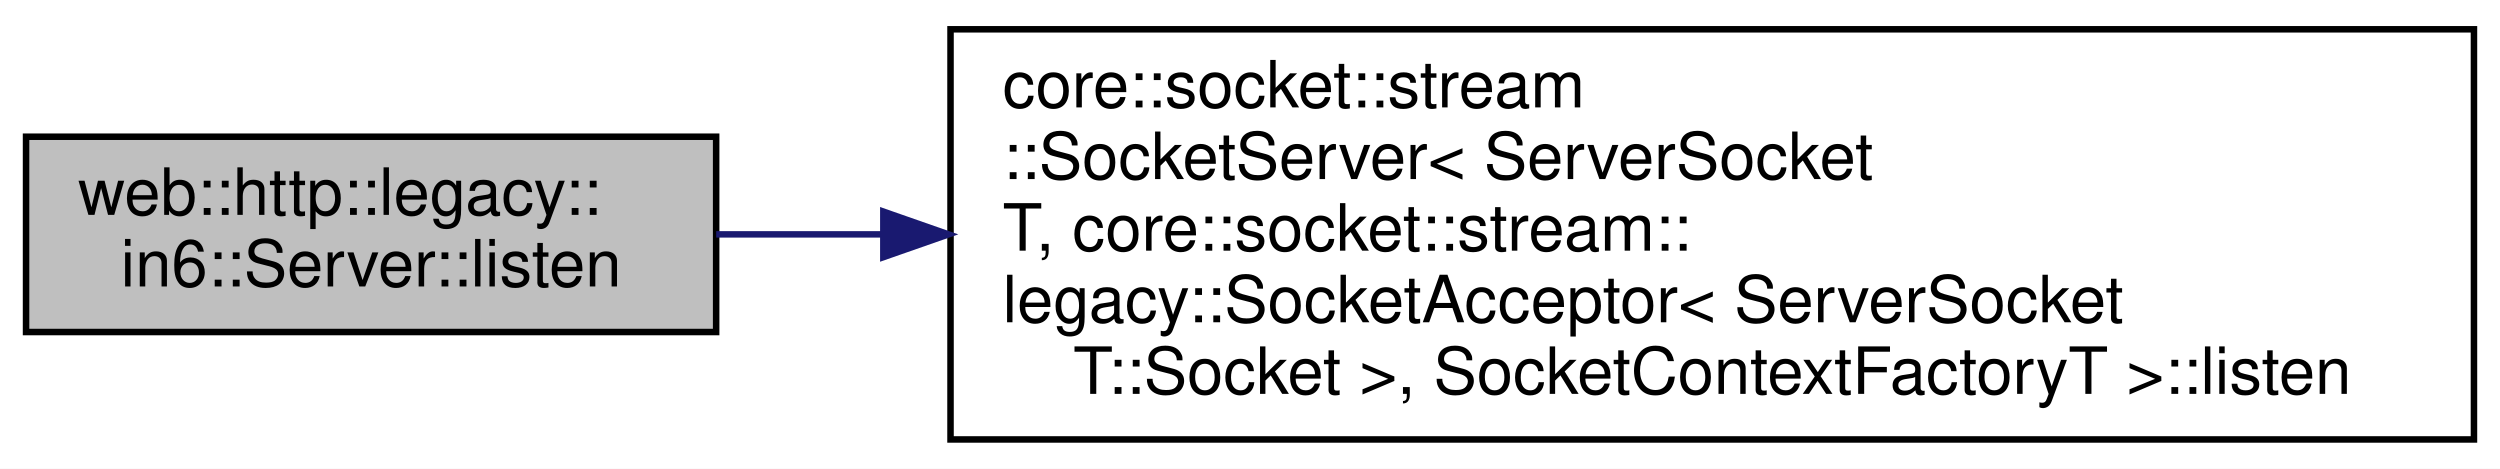
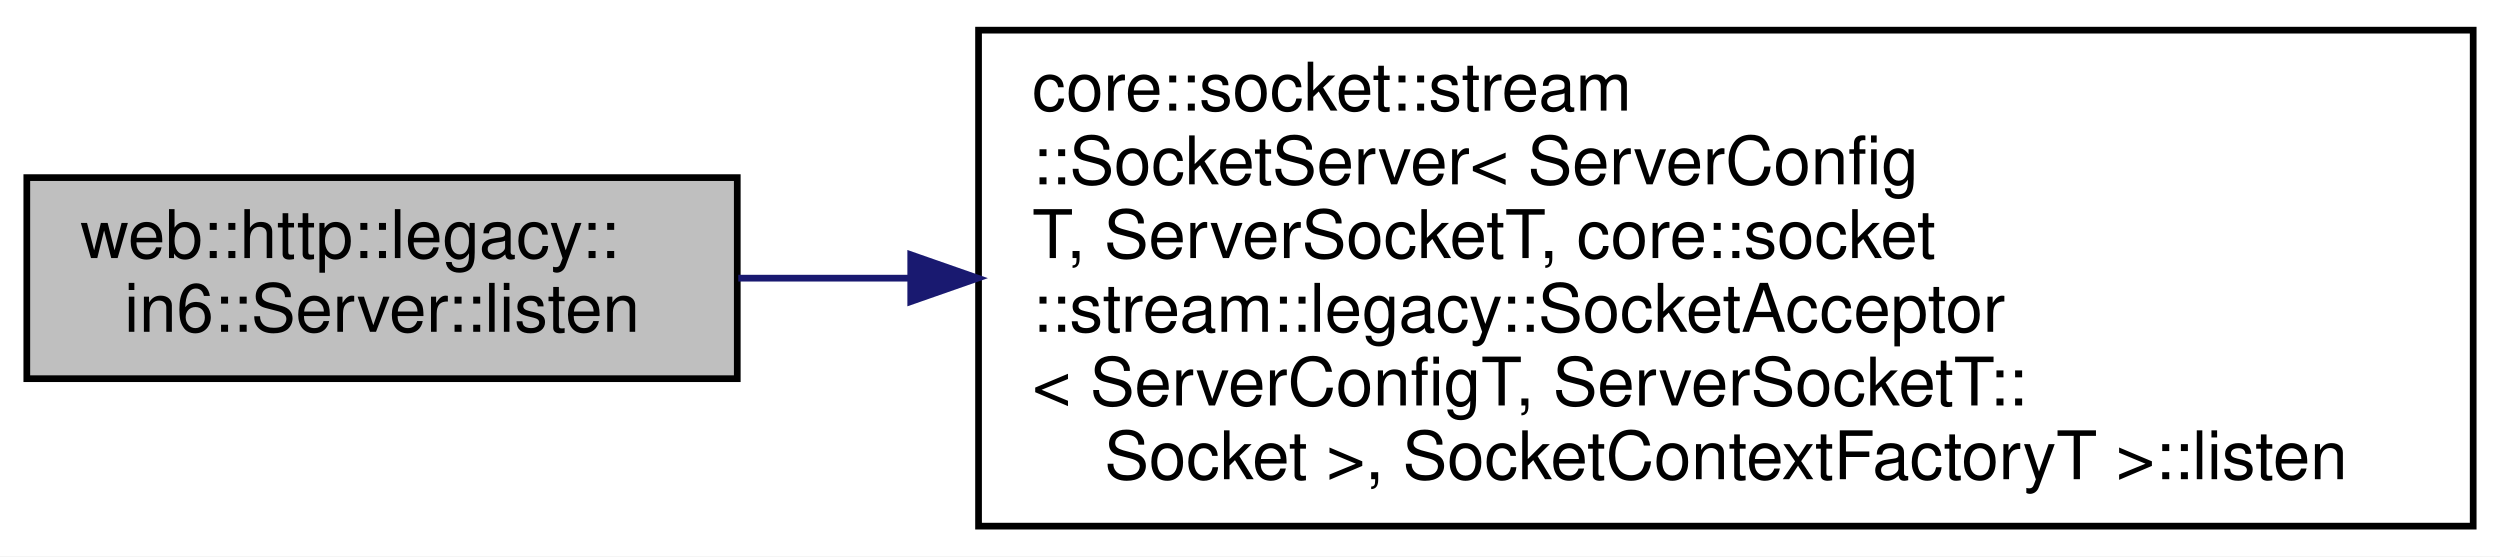
- <svg xmlns="http://www.w3.org/2000/svg" xmlns:xlink="http://www.w3.org/1999/xlink" width="384pt" height="72pt" viewBox="0.00 0.00 384.00 72.00">
-   <g id="graph0" class="graph" transform="scale(1 1) rotate(0) translate(4 68)">
-     <polygon fill="white" stroke="transparent" points="-4,4 -4,-68 380,-68 380,4 -4,4" />
+ <svg xmlns="http://www.w3.org/2000/svg" xmlns:xlink="http://www.w3.org/1999/xlink" width="373pt" height="83pt" viewBox="0.00 0.00 373.00 83.00">
+   <g id="graph0" class="graph" transform="scale(1 1) rotate(0) translate(4 79)">
+     <polygon fill="white" stroke="transparent" points="-4,4 -4,-79 369,-79 369,4 -4,4" />
    <g id="node1" class="node">
      <g id="a_node1">
        <a xlink:title=" ">
-           <polygon fill="#bfbfbf" stroke="black" points="0,-17 0,-47 106,-47 106,-17 0,-17" />
-           <text text-anchor="start" x="8" y="-35" font-family="Helvetica,sans-Serif" font-size="10.00">web::http::legacy::</text>
-           <text text-anchor="middle" x="53" y="-24" font-family="Helvetica,sans-Serif" font-size="10.00">in6::Server::listen</text>
+           <polygon fill="#bfbfbf" stroke="black" points="0,-22.5 0,-52.5 106,-52.5 106,-22.5 0,-22.5" />
+           <text text-anchor="start" x="8" y="-40.5" font-family="Helvetica,sans-Serif" font-size="10.00">web::http::legacy::</text>
+           <text text-anchor="middle" x="53" y="-29.5" font-family="Helvetica,sans-Serif" font-size="10.00">in6::Server::listen</text>
        </a>
      </g>
    </g>
    <g id="node2" class="node">
      <g id="a_node2">
-         <a xlink:href="classcore_1_1socket_1_1stream_1_1_socket_server.html#a8156b1caebcf1aae2ca9fee1a88dcd6f" target="_top" xlink:title=" ">
-           <polygon fill="white" stroke="black" points="142,-0.5 142,-63.5 376,-63.5 376,-0.5 142,-0.5" />
-           <text text-anchor="start" x="150" y="-51.5" font-family="Helvetica,sans-Serif" font-size="10.00">core::socket::stream</text>
-           <text text-anchor="start" x="150" y="-40.5" font-family="Helvetica,sans-Serif" font-size="10.00">::SocketServer&lt; ServerSocket</text>
-           <text text-anchor="start" x="150" y="-29.5" font-family="Helvetica,sans-Serif" font-size="10.00">T, core::socket::stream::</text>
-           <text text-anchor="start" x="150" y="-18.5" font-family="Helvetica,sans-Serif" font-size="10.00">legacy::SocketAcceptor&lt; ServerSocket</text>
-           <text text-anchor="middle" x="259" y="-7.5" font-family="Helvetica,sans-Serif" font-size="10.00">T::Socket &gt;, SocketContextFactoryT &gt;::listen</text>
+         <a xlink:href="classcore_1_1socket_1_1stream_1_1_socket_server.html#a17f6990664b3b663e275afe01f476cd8" target="_top" xlink:title=" ">
+           <polygon fill="white" stroke="black" points="142,-0.5 142,-74.5 365,-74.5 365,-0.5 142,-0.5" />
+           <text text-anchor="start" x="150" y="-62.5" font-family="Helvetica,sans-Serif" font-size="10.00">core::socket::stream</text>
+           <text text-anchor="start" x="150" y="-51.5" font-family="Helvetica,sans-Serif" font-size="10.00">::SocketServer&lt; ServerConfig</text>
+           <text text-anchor="start" x="150" y="-40.5" font-family="Helvetica,sans-Serif" font-size="10.00">T, ServerSocketT, core::socket</text>
+           <text text-anchor="start" x="150" y="-29.5" font-family="Helvetica,sans-Serif" font-size="10.00">::stream::legacy::SocketAcceptor</text>
+           <text text-anchor="start" x="150" y="-18.5" font-family="Helvetica,sans-Serif" font-size="10.00">&lt; ServerConfigT, ServerSocketT::</text>
+           <text text-anchor="middle" x="253.5" y="-7.5" font-family="Helvetica,sans-Serif" font-size="10.00">Socket &gt;, SocketContextFactoryT &gt;::listen</text>
        </a>
      </g>
    </g>
    <g id="edge1" class="edge">
-       <path fill="none" stroke="midnightblue" d="M106.01,-32C114.07,-32 122.68,-32 131.56,-32" />
-       <polygon fill="midnightblue" stroke="midnightblue" points="131.68,-35.5 141.68,-32 131.68,-28.5 131.68,-35.5" />
+       <path fill="none" stroke="midnightblue" d="M106.15,-37.5C114.25,-37.5 122.89,-37.5 131.77,-37.5" />
+       <polygon fill="midnightblue" stroke="midnightblue" points="131.88,-41 141.88,-37.5 131.88,-34 131.88,-41" />
    </g>
  </g>
</svg>
